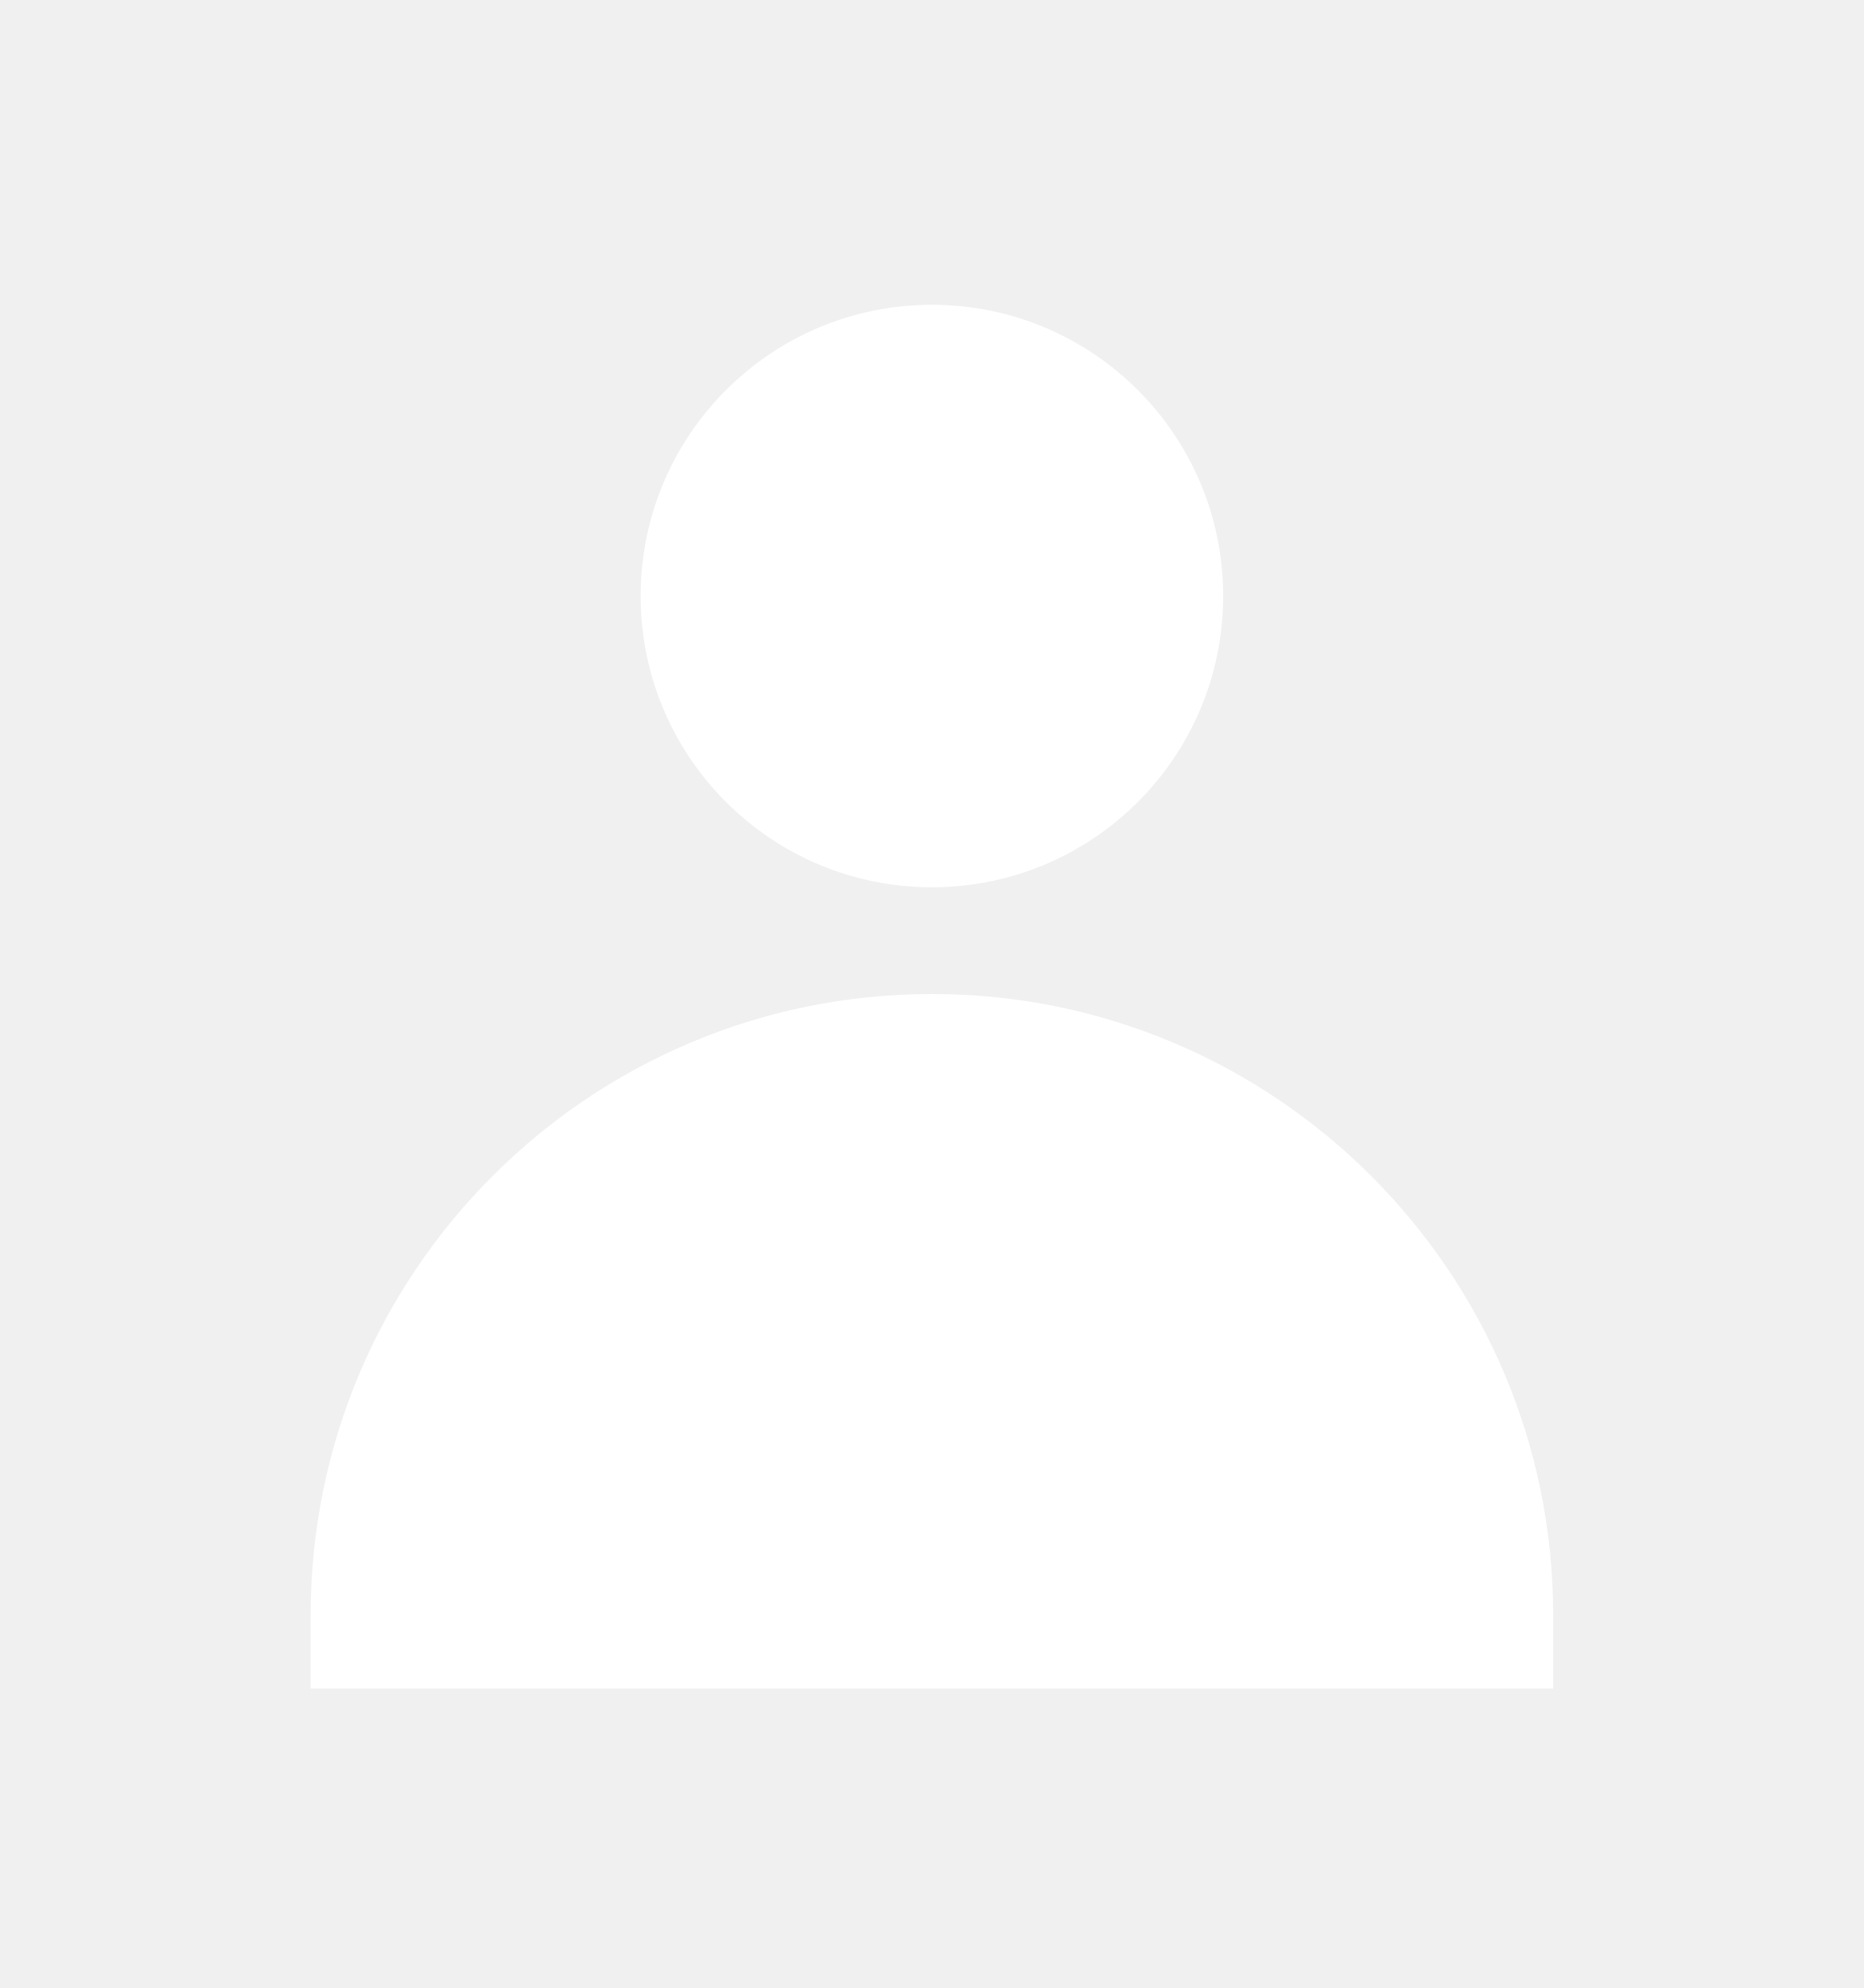
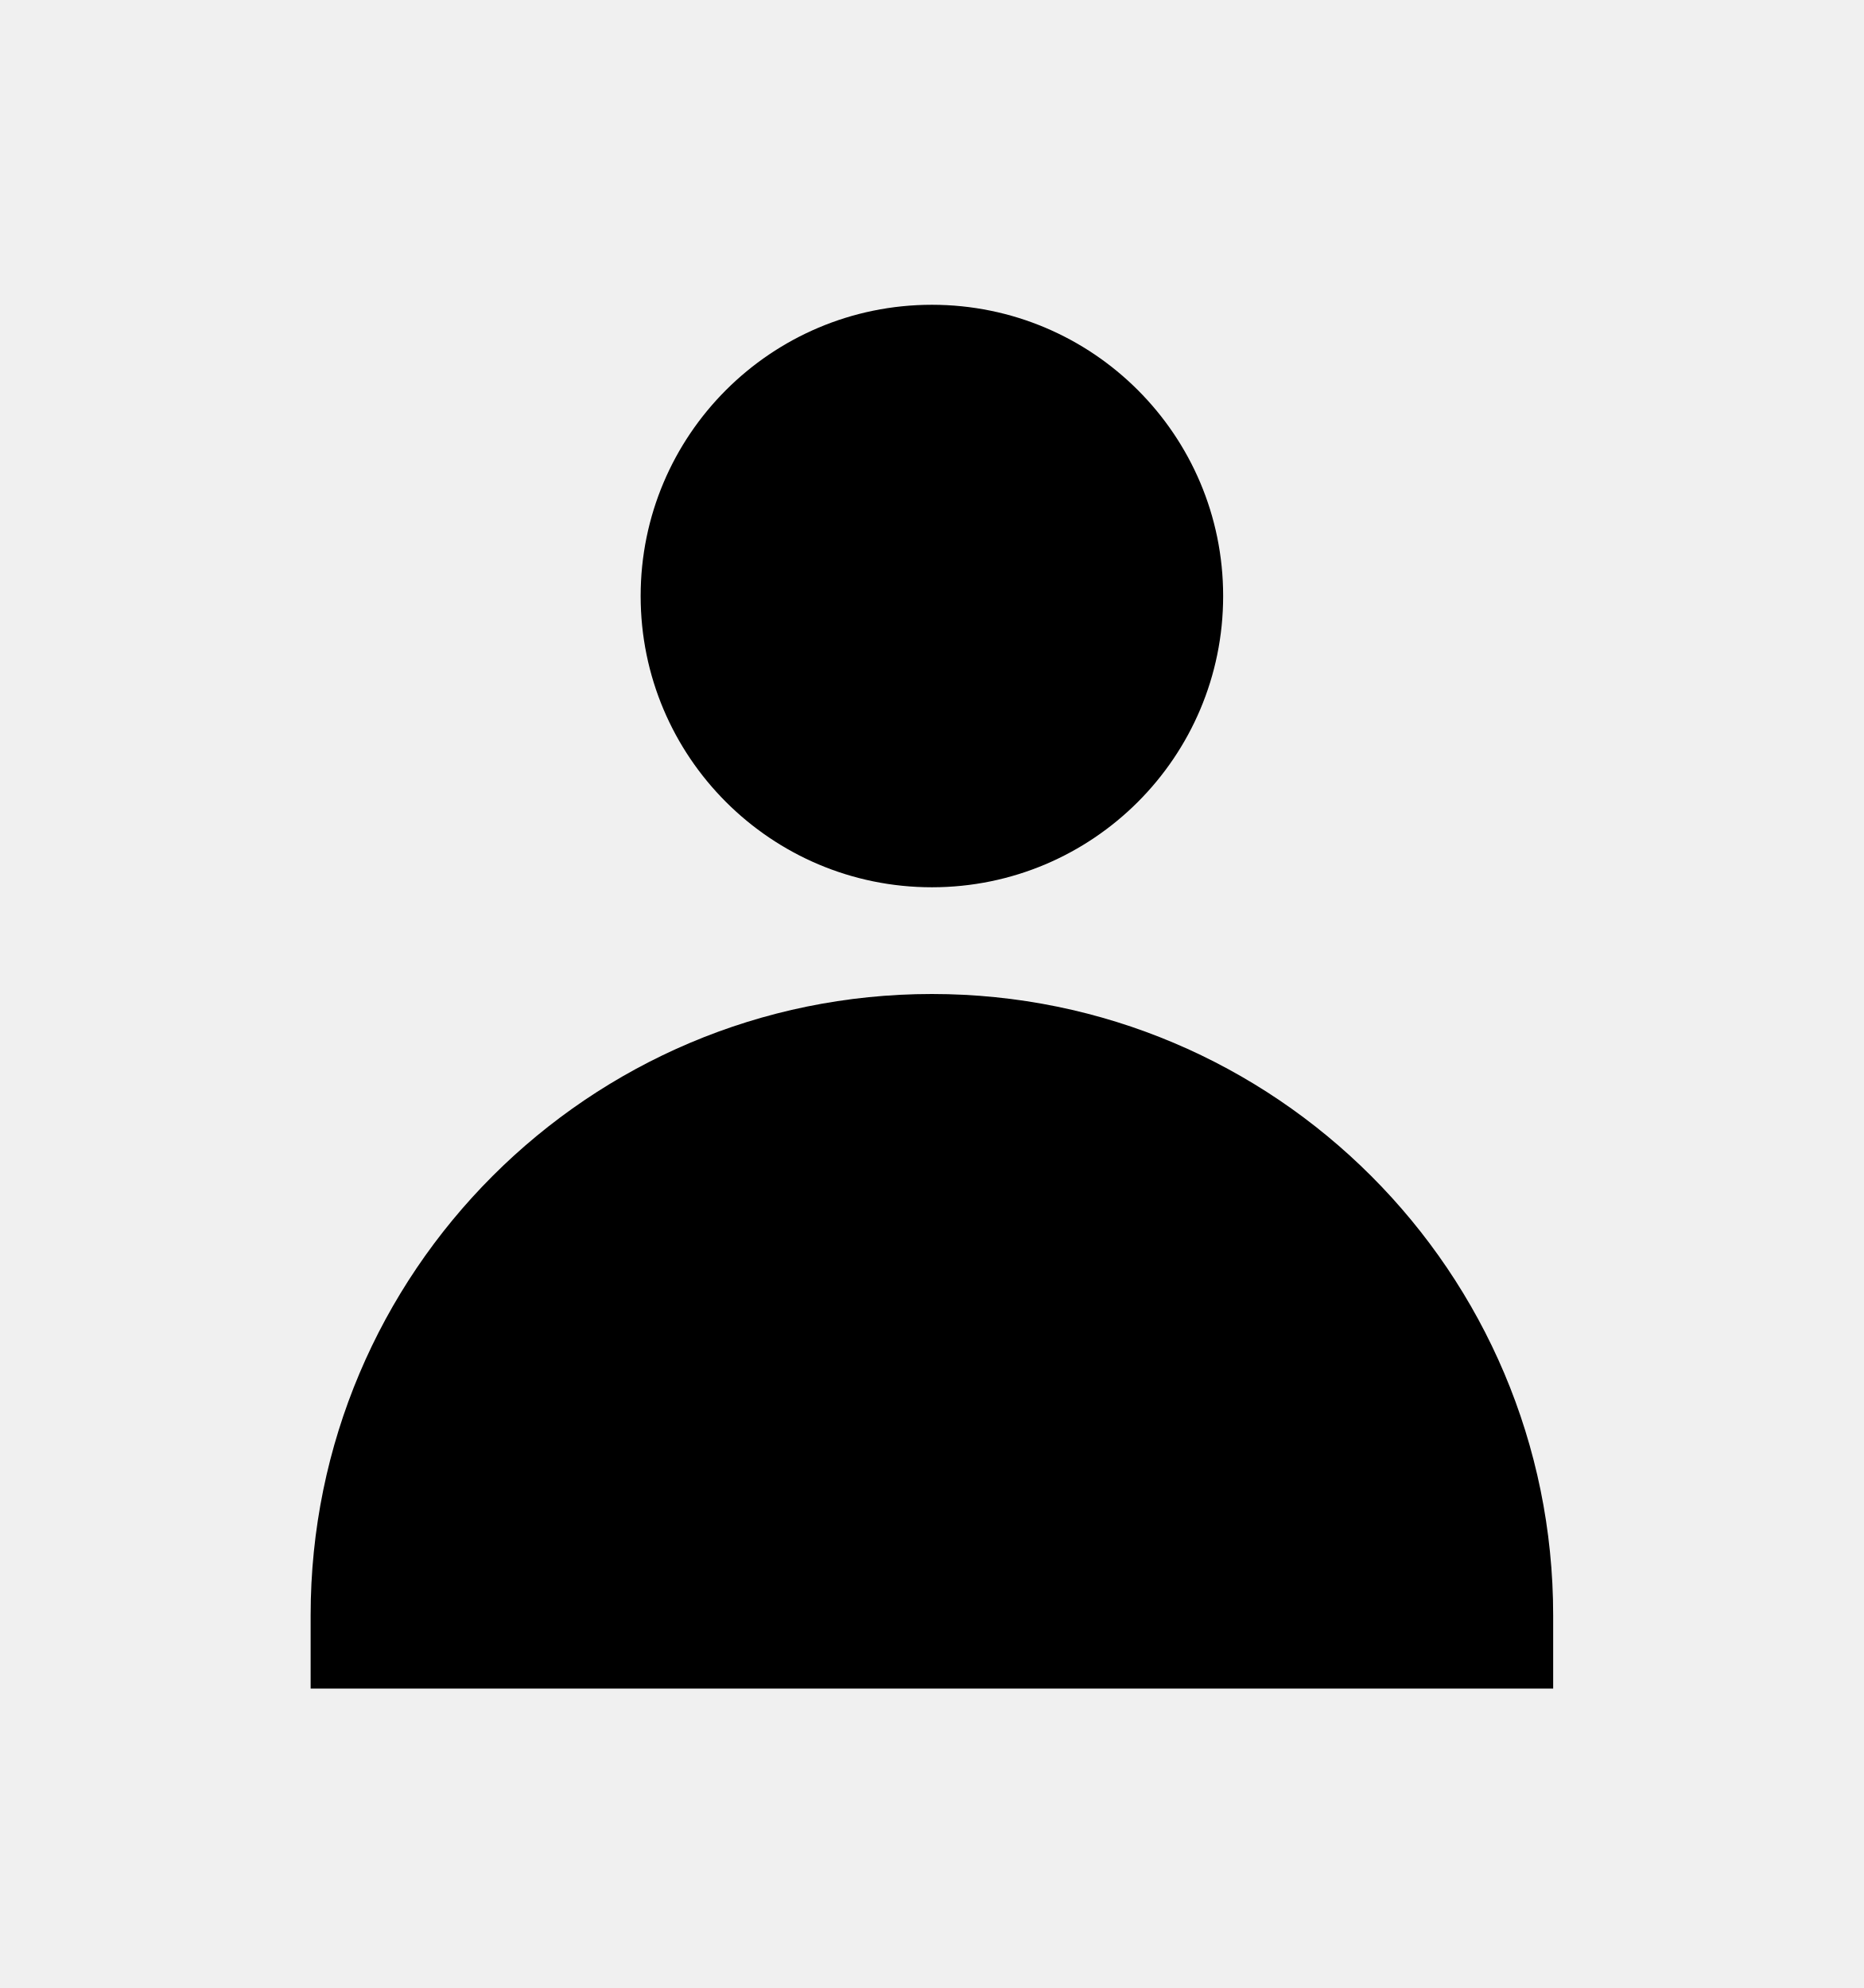
- <svg xmlns="http://www.w3.org/2000/svg" width="15" height="16" viewBox="0 0 15 16" fill="none">
-   <path d="M2.5 13C2.5 10.239 4.739 8 7.5 8V8C10.261 8 12.5 10.239 12.5 13V13.59H2.5V13Z" fill="#fff" />
-   <circle cx="7.5" cy="4.797" r="2.344" fill=" #fff " />
+ <svg xmlns="http://www.w3.org/2000/svg" width="15" height="16" viewBox="0 0 15 16" class="fill-none">
+   <path d="M2.5 13C2.5 10.239 4.739 8 7.5 8V8C10.261 8 12.5 10.239 12.5 13V13.59H2.5V13Z" />
+   <circle cx="7.5" cy="4.797" r="2.344" />
</svg>
